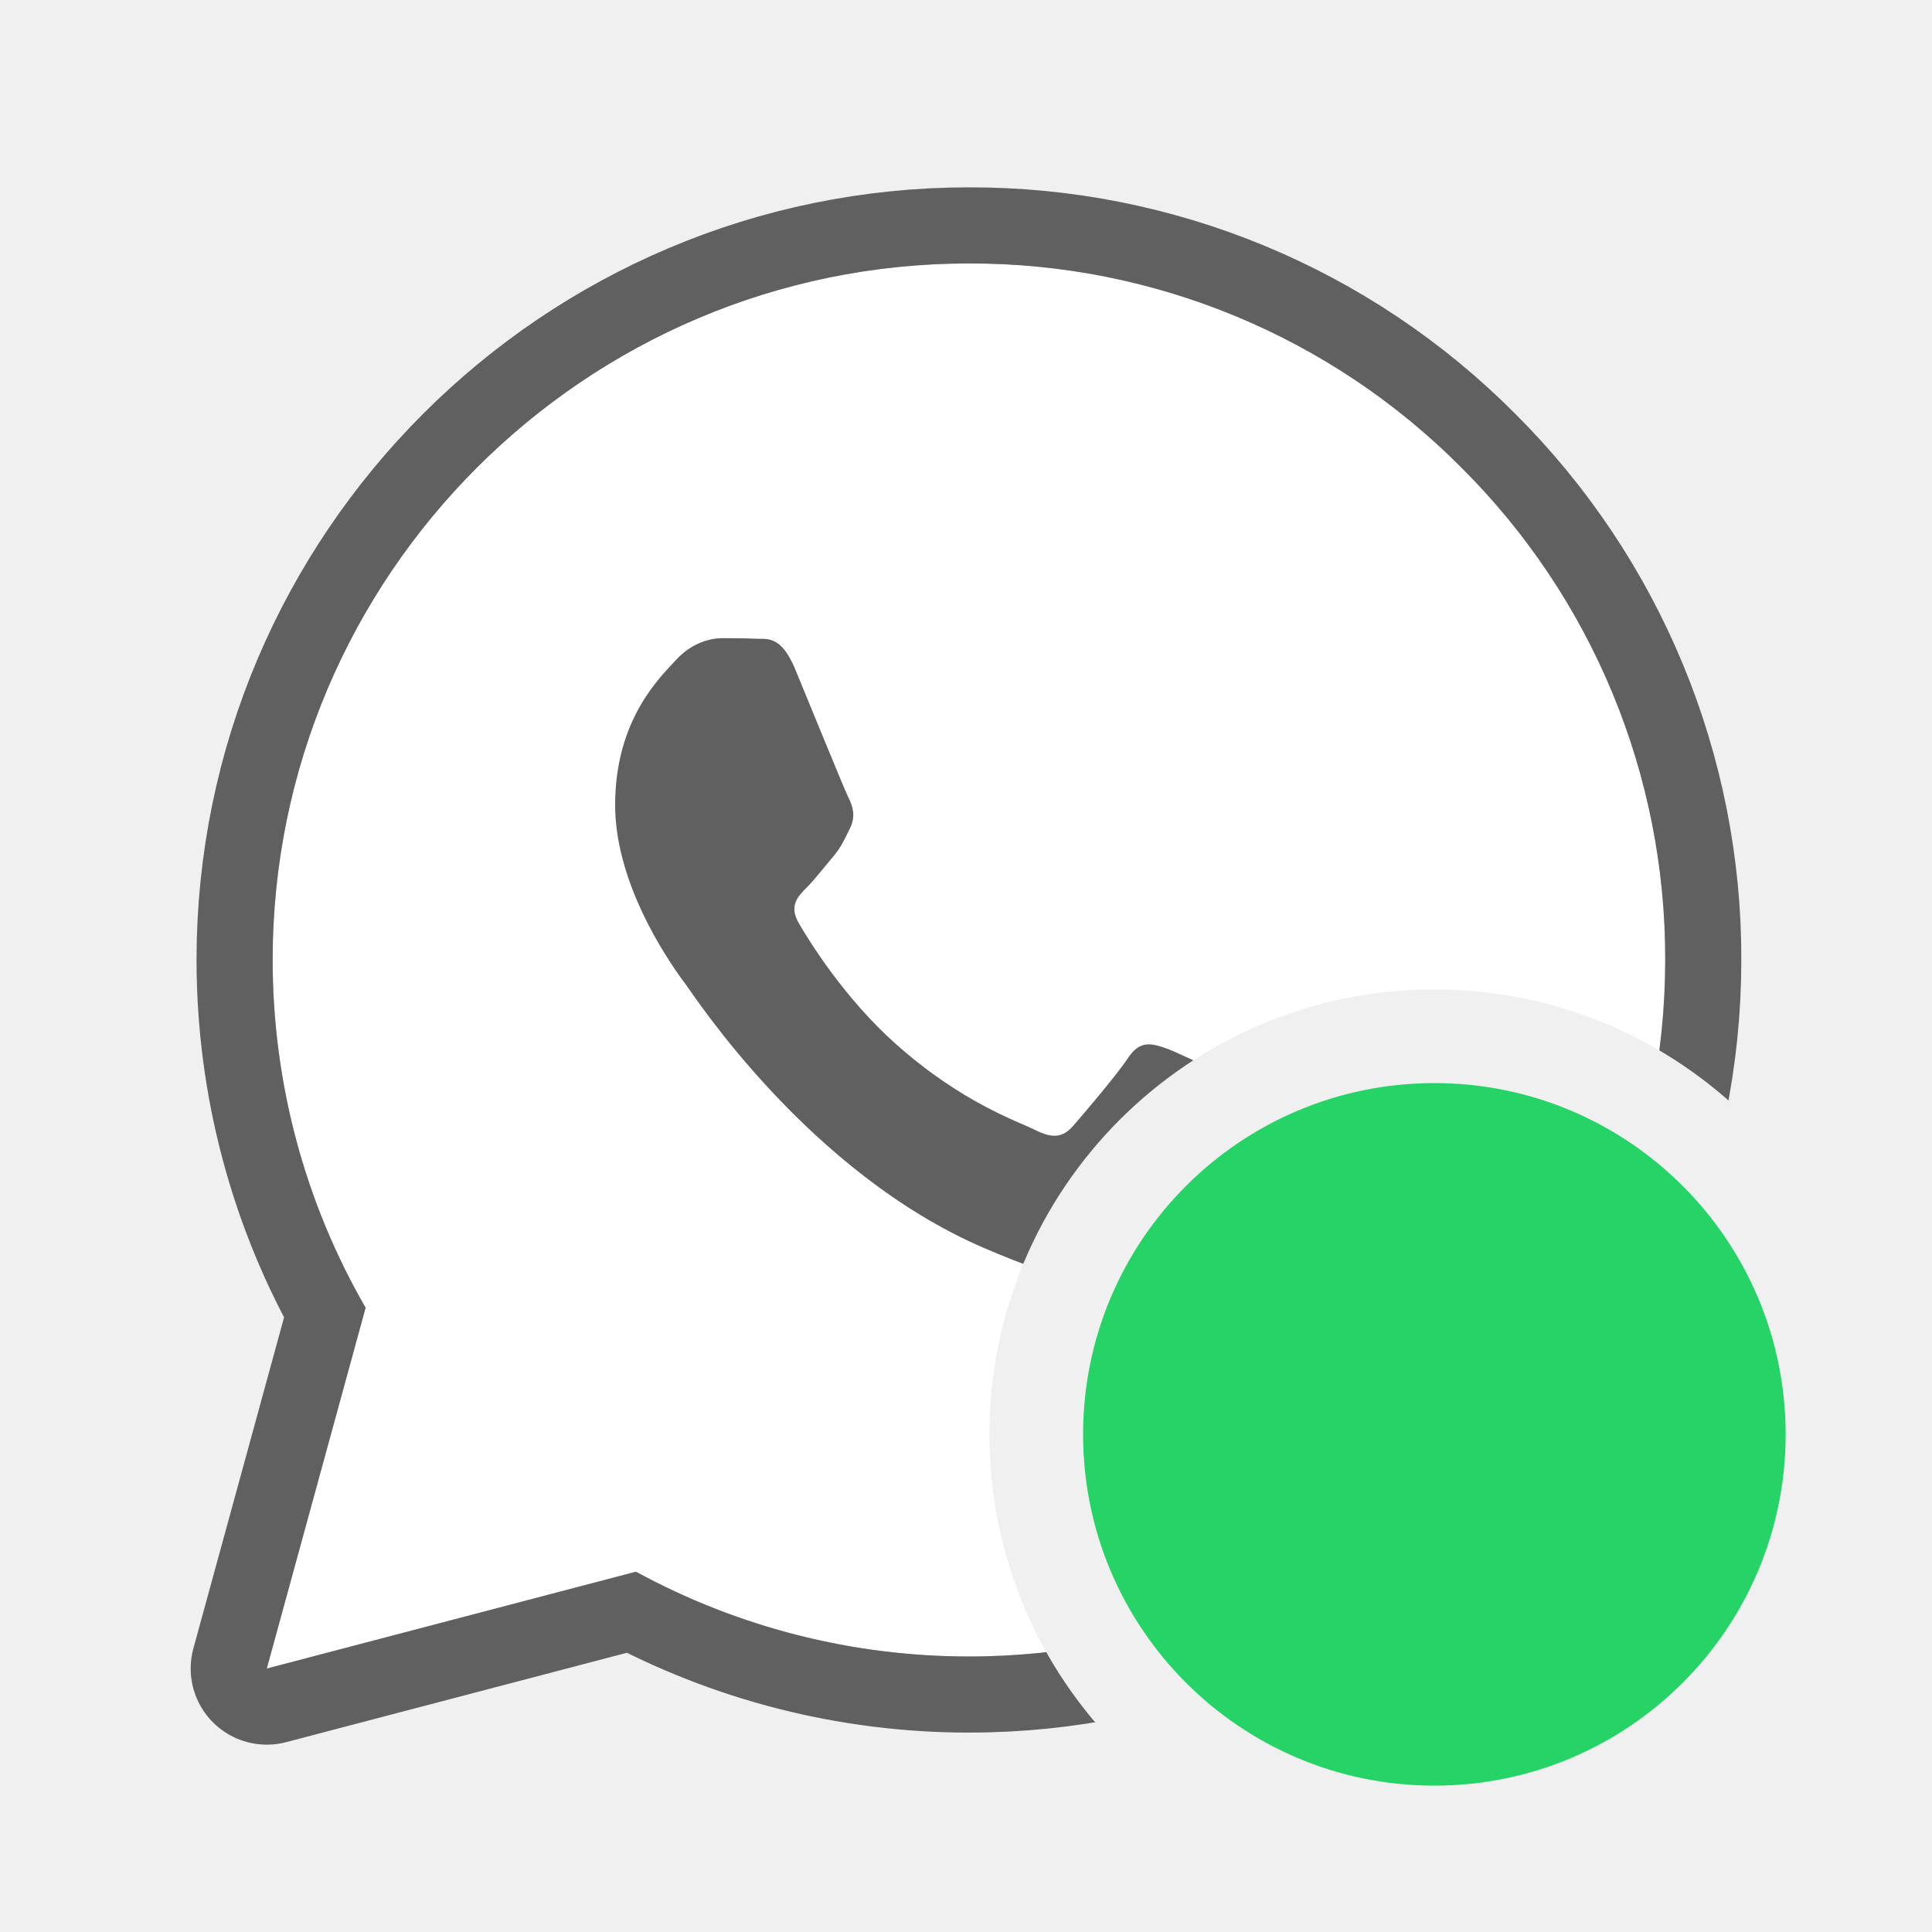
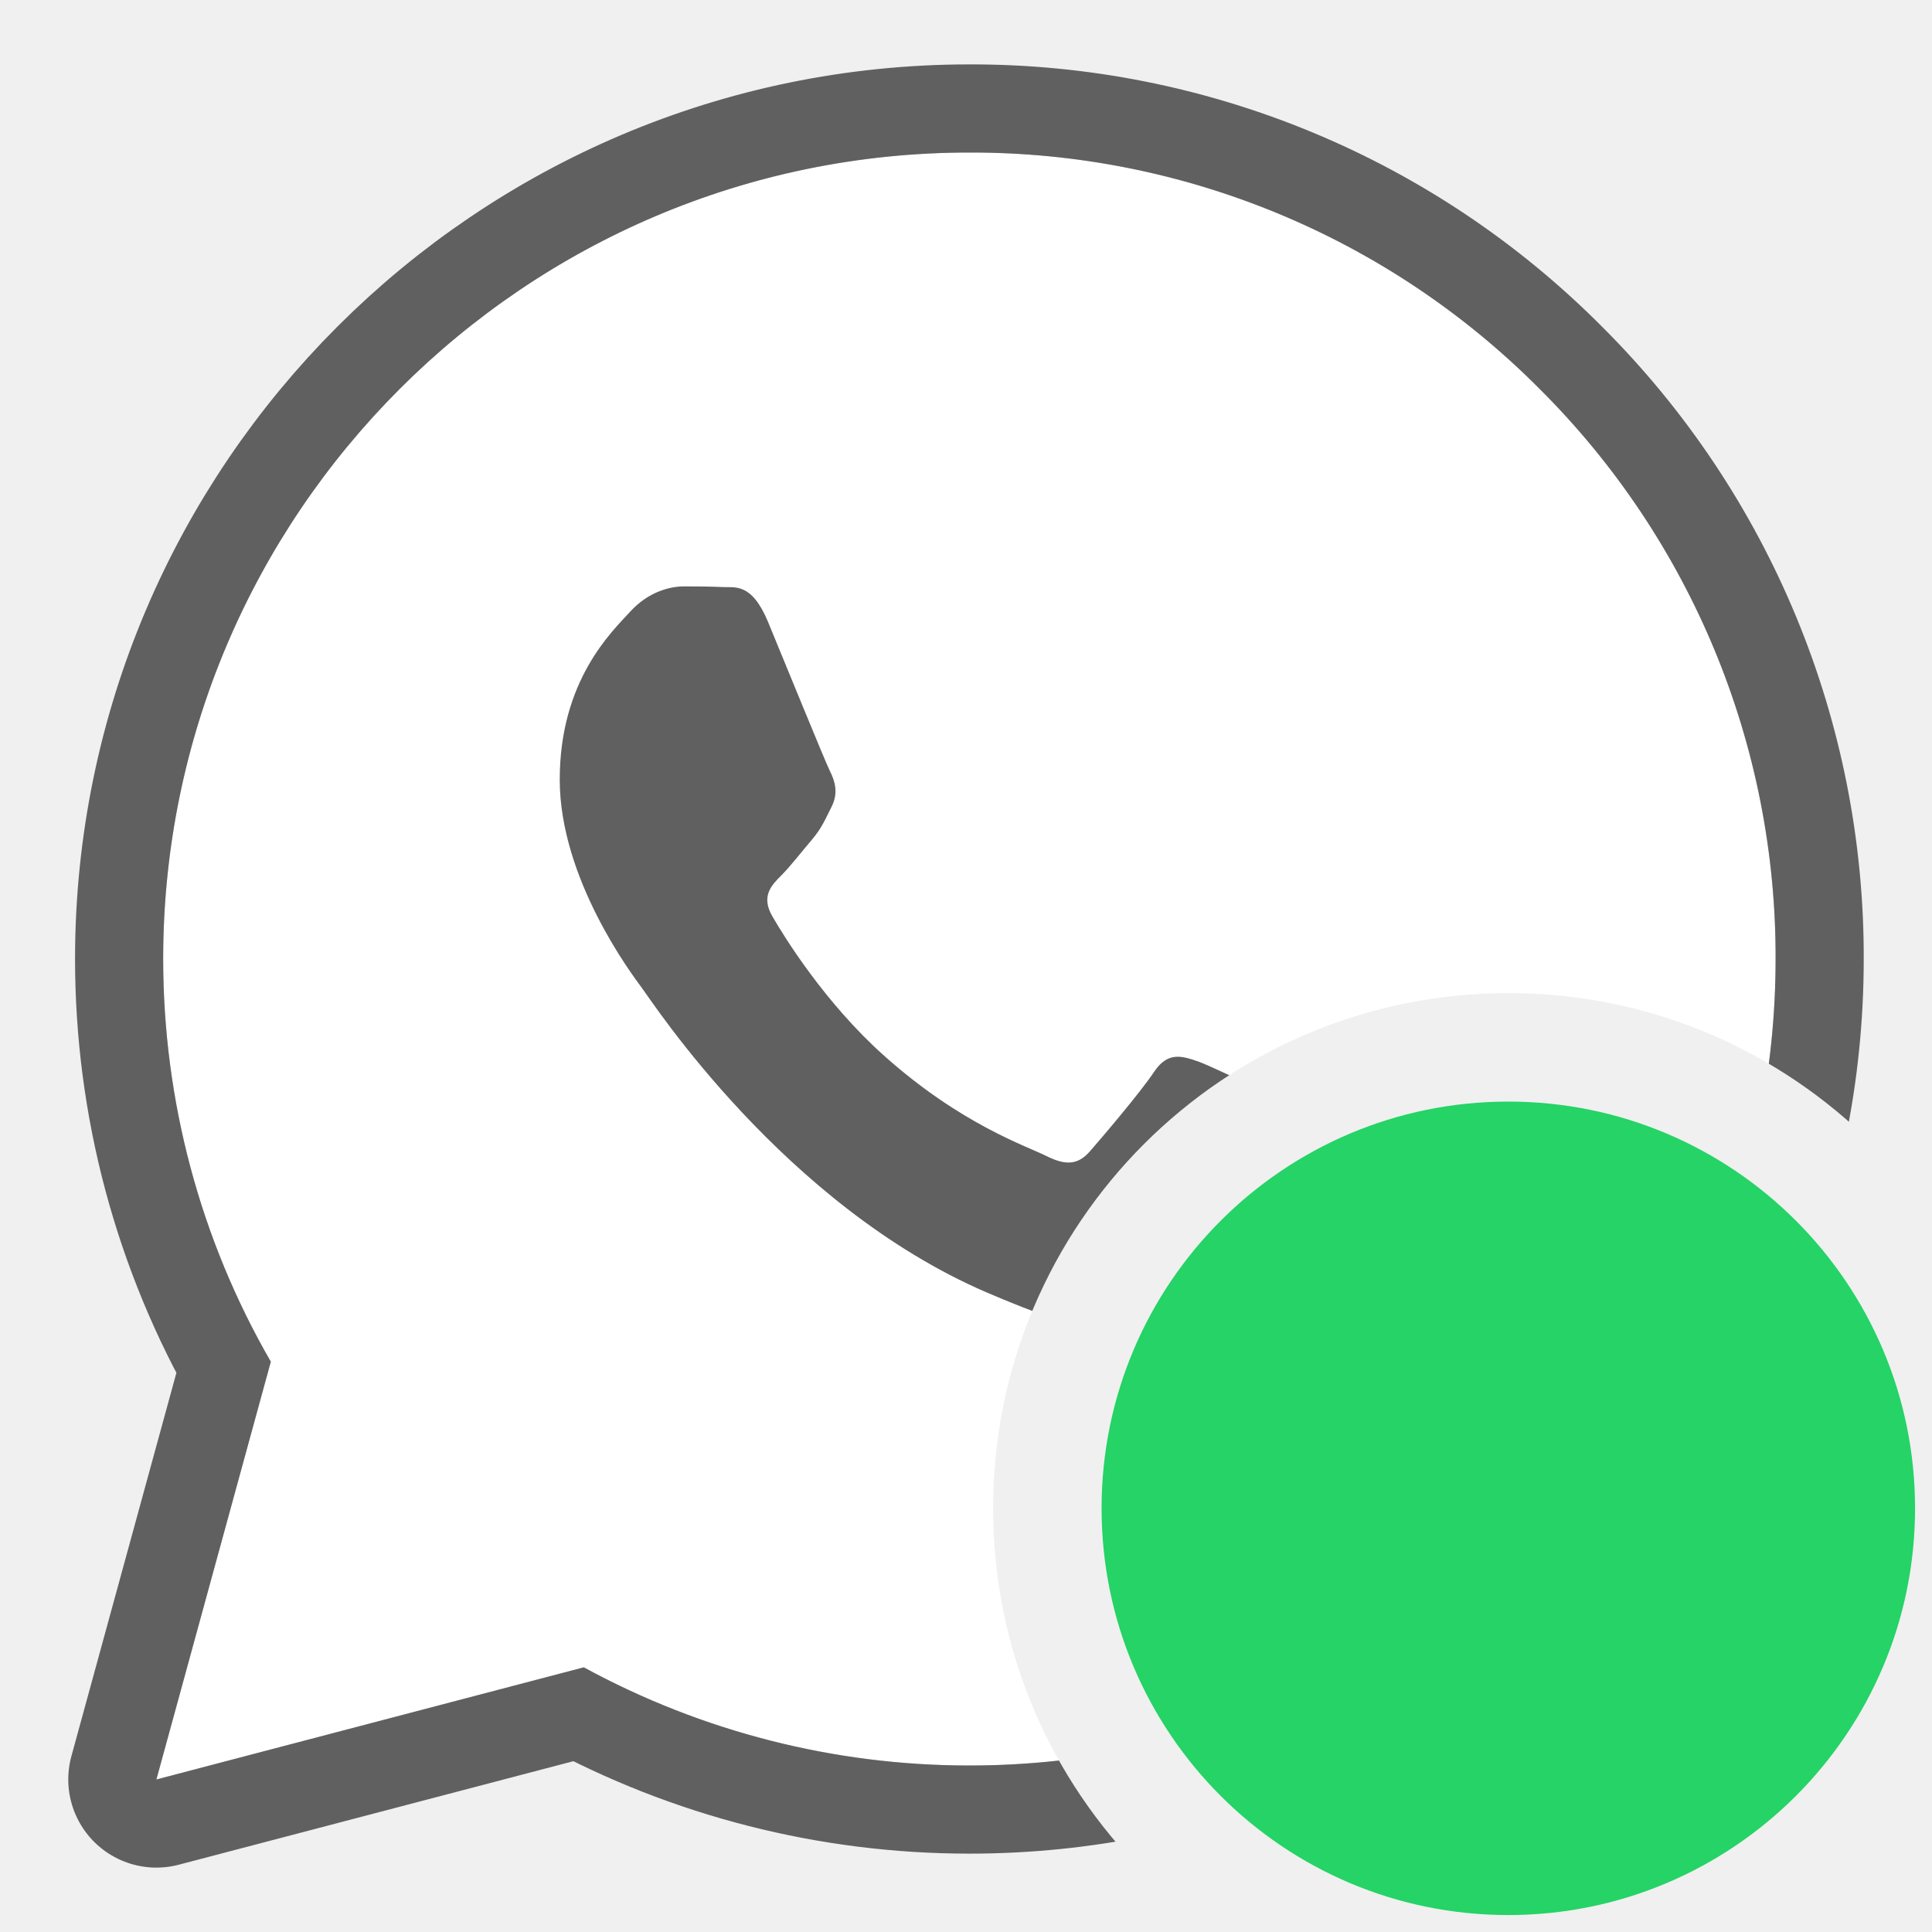
- <svg xmlns="http://www.w3.org/2000/svg" viewBox="-4.5 -4.5 33 33">
+ <svg xmlns="http://www.w3.org/2000/svg" viewBox="-2.25 -2.25 28.5 28.5">
  <defs>
    <mask id="d" maskUnits="userSpaceOnUse" x="-1.5" y="-1.5" width="27" height="27">
      <rect x="-1.5" y="-1.5" width="27" height="27" fill="#fff" />
      <circle cx="20" cy="20" r="7.6" fill="#000" />
    </mask>
  </defs>
  <g mask="url(#d)">
    <path d="M20.463 3.488A11.815 11.815 0 0 0 12.05 0C5.495 0 0.16 5.335 0.157 11.892c0 2.096 0.547 4.142 1.588 5.945L0.057 24l6.305 -1.654a11.882 11.882 0 0 0 5.683 1.448h0.005c6.554 0 11.89 -5.335 11.893 -11.893a11.821 11.821 0 0 0 -3.48 -8.413Z" fill="#000" fill-opacity=".6" stroke="#000" stroke-opacity=".6" stroke-width="2.6" stroke-linejoin="round" />
    <path d="M20.463 3.488A11.815 11.815 0 0 0 12.05 0C5.495 0 0.16 5.335 0.157 11.892c0 2.096 0.547 4.142 1.588 5.945L0.057 24l6.305 -1.654a11.882 11.882 0 0 0 5.683 1.448h0.005c6.554 0 11.89 -5.335 11.893 -11.893a11.821 11.821 0 0 0 -3.48 -8.413ZM17.472 14.382c-0.297 -0.149 -1.758 -0.867 -2.03 -0.967 -0.273 -0.099 -0.471 -0.148 -0.67 0.15 -0.197 0.297 -0.767 0.966 -0.94 1.164 -0.173 0.199 -0.347 0.223 -0.644 0.075 -0.297 -0.15 -1.255 -0.463 -2.39 -1.475 -0.883 -0.788 -1.48 -1.761 -1.653 -2.059 -0.173 -0.297 -0.018 -0.458 0.13 -0.606 0.134 -0.133 0.298 -0.347 0.446 -0.52 0.149 -0.174 0.198 -0.298 0.298 -0.497 0.099 -0.198 0.05 -0.371 -0.025 -0.52 -0.075 -0.149 -0.669 -1.612 -0.916 -2.207 -0.242 -0.579 -0.487 -0.5 -0.669 -0.51 -0.173 -0.008 -0.371 -0.01 -0.57 -0.01 -0.198 0 -0.52 0.074 -0.792 0.372 -0.272 0.297 -1.04 1.016 -1.04 2.479 0 1.462 1.065 2.875 1.213 3.074 0.149 0.198 2.096 3.2 5.077 4.487 0.709 0.306 1.262 0.489 1.694 0.625 0.712 0.227 1.36 0.195 1.871 0.118 0.571 -0.085 1.758 -0.719 2.006 -1.413 0.248 -0.694 0.248 -1.289 0.173 -1.413 -0.074 -0.124 -0.272 -0.198 -0.57 -0.347Z" fill="#fff" fill-rule="evenodd" />
  </g>
  <circle cx="20" cy="20" r="6" fill="#25D366" />
</svg>
